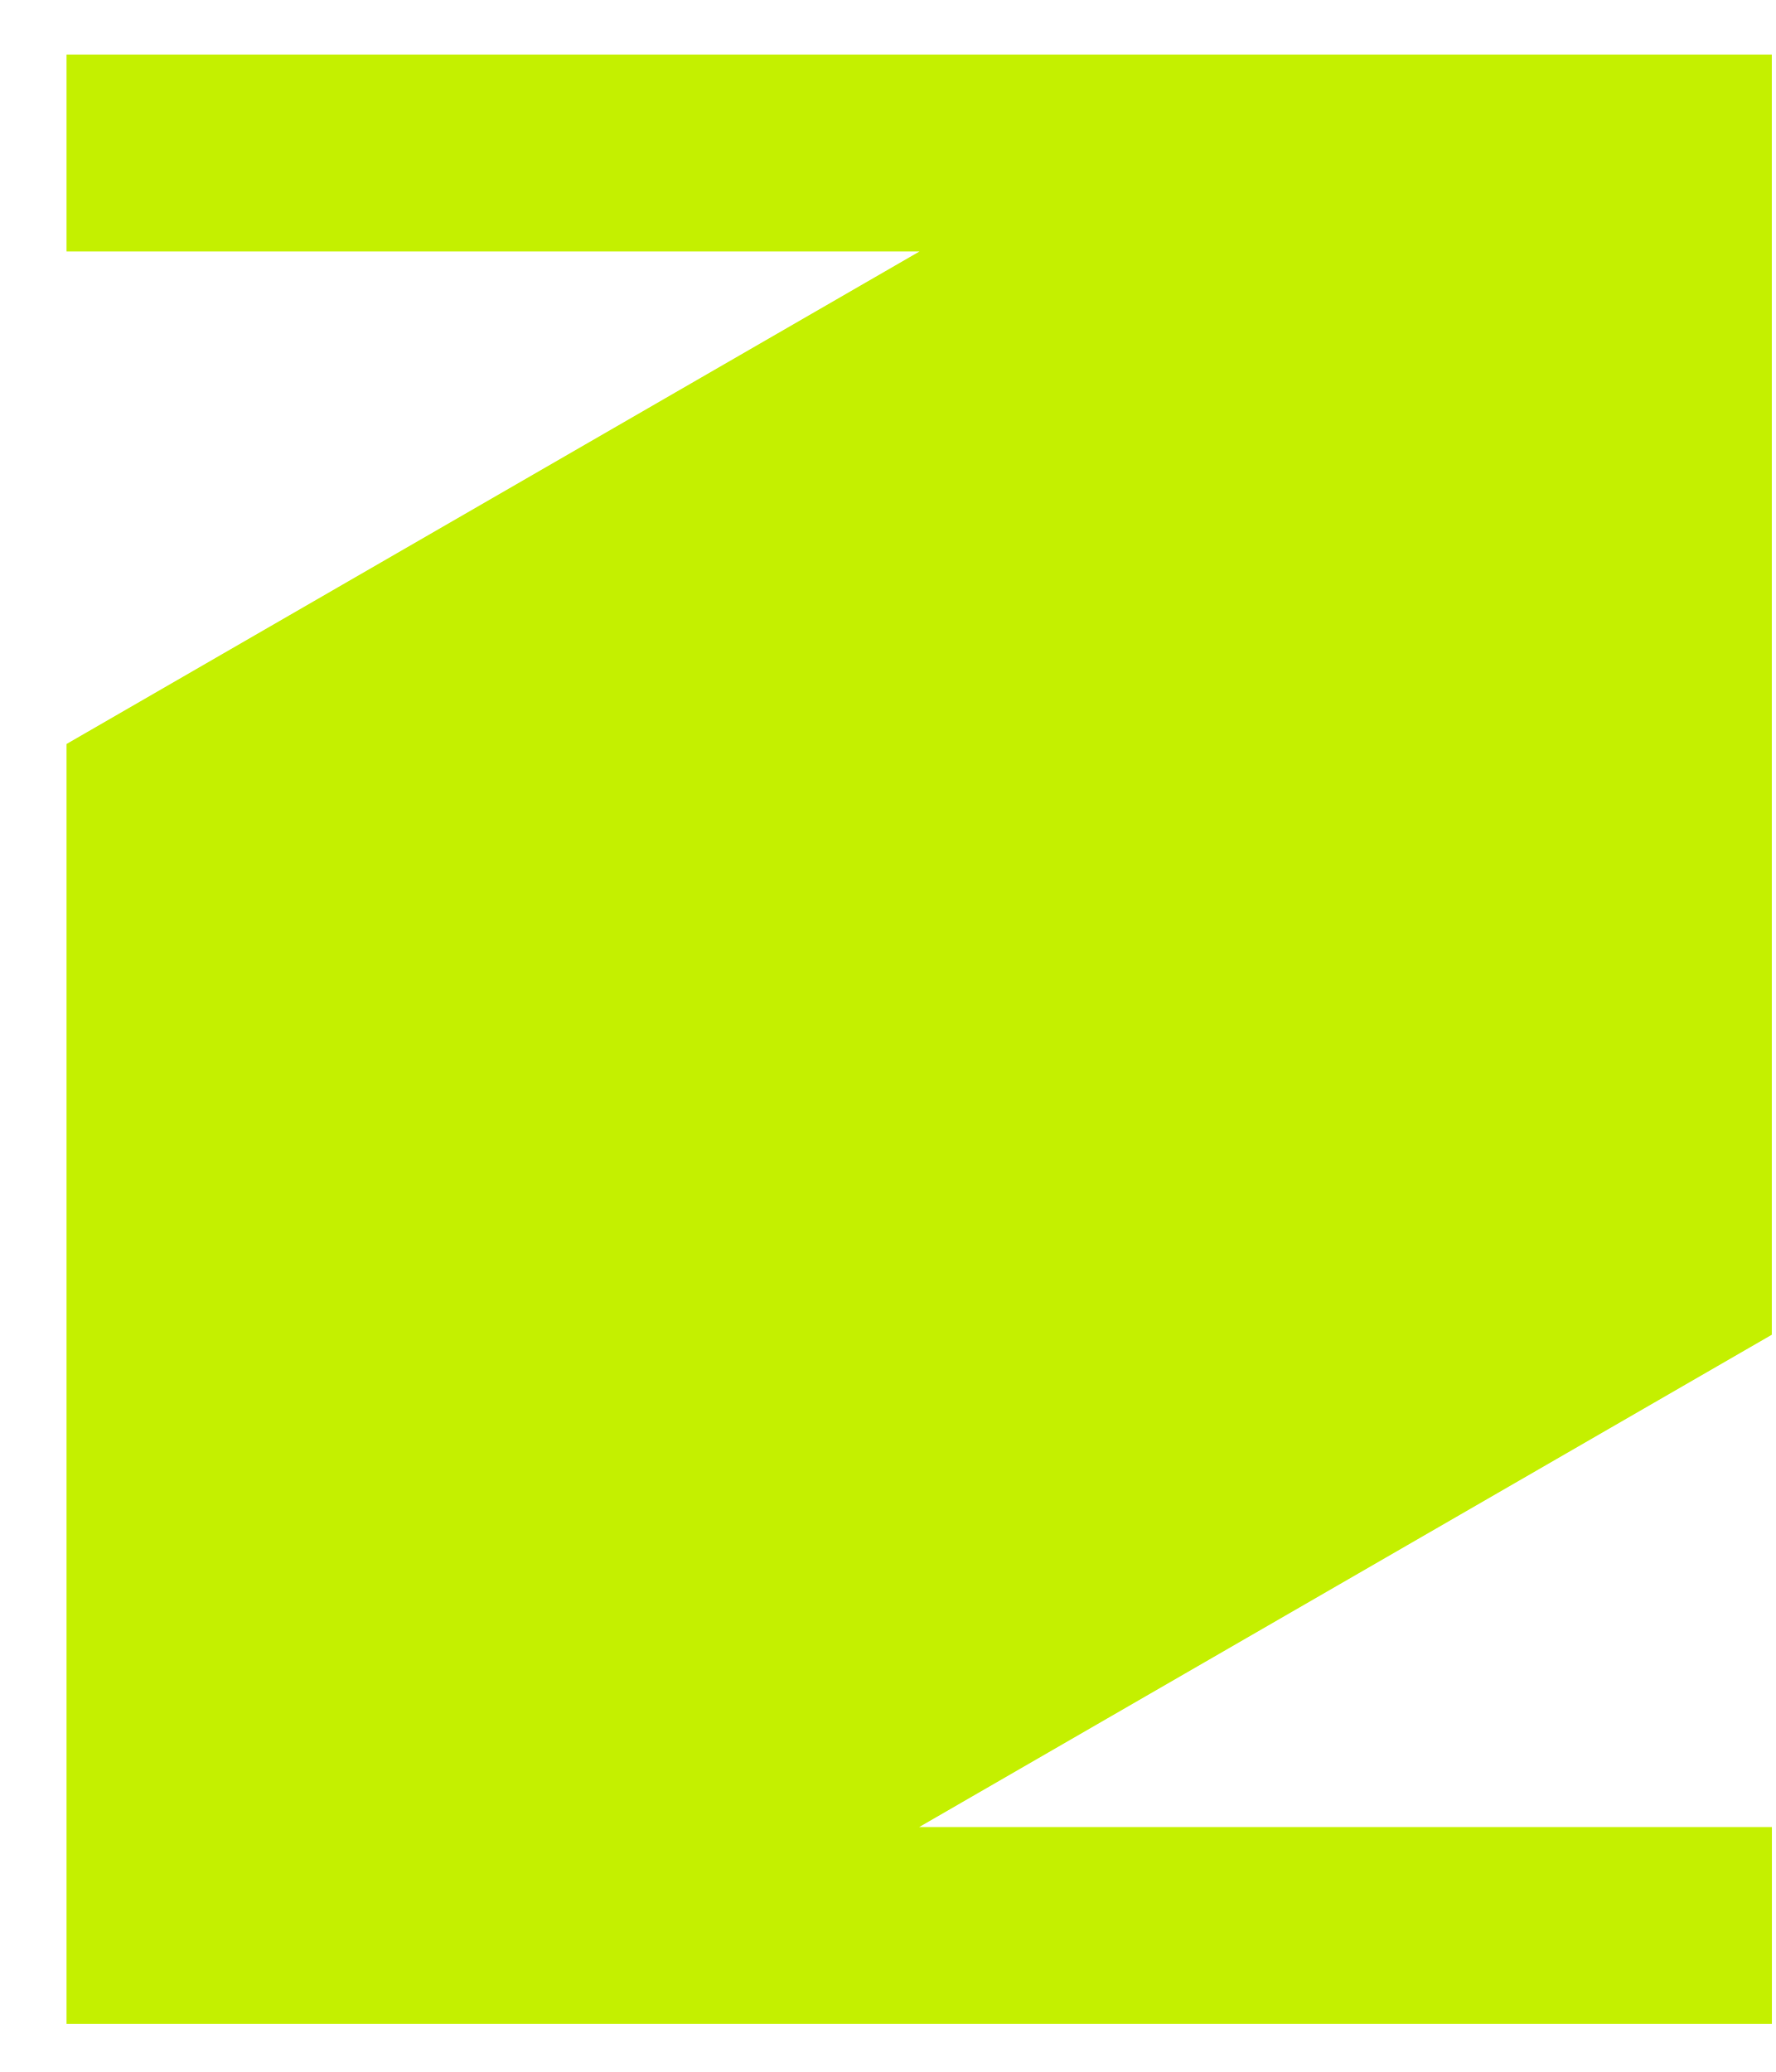
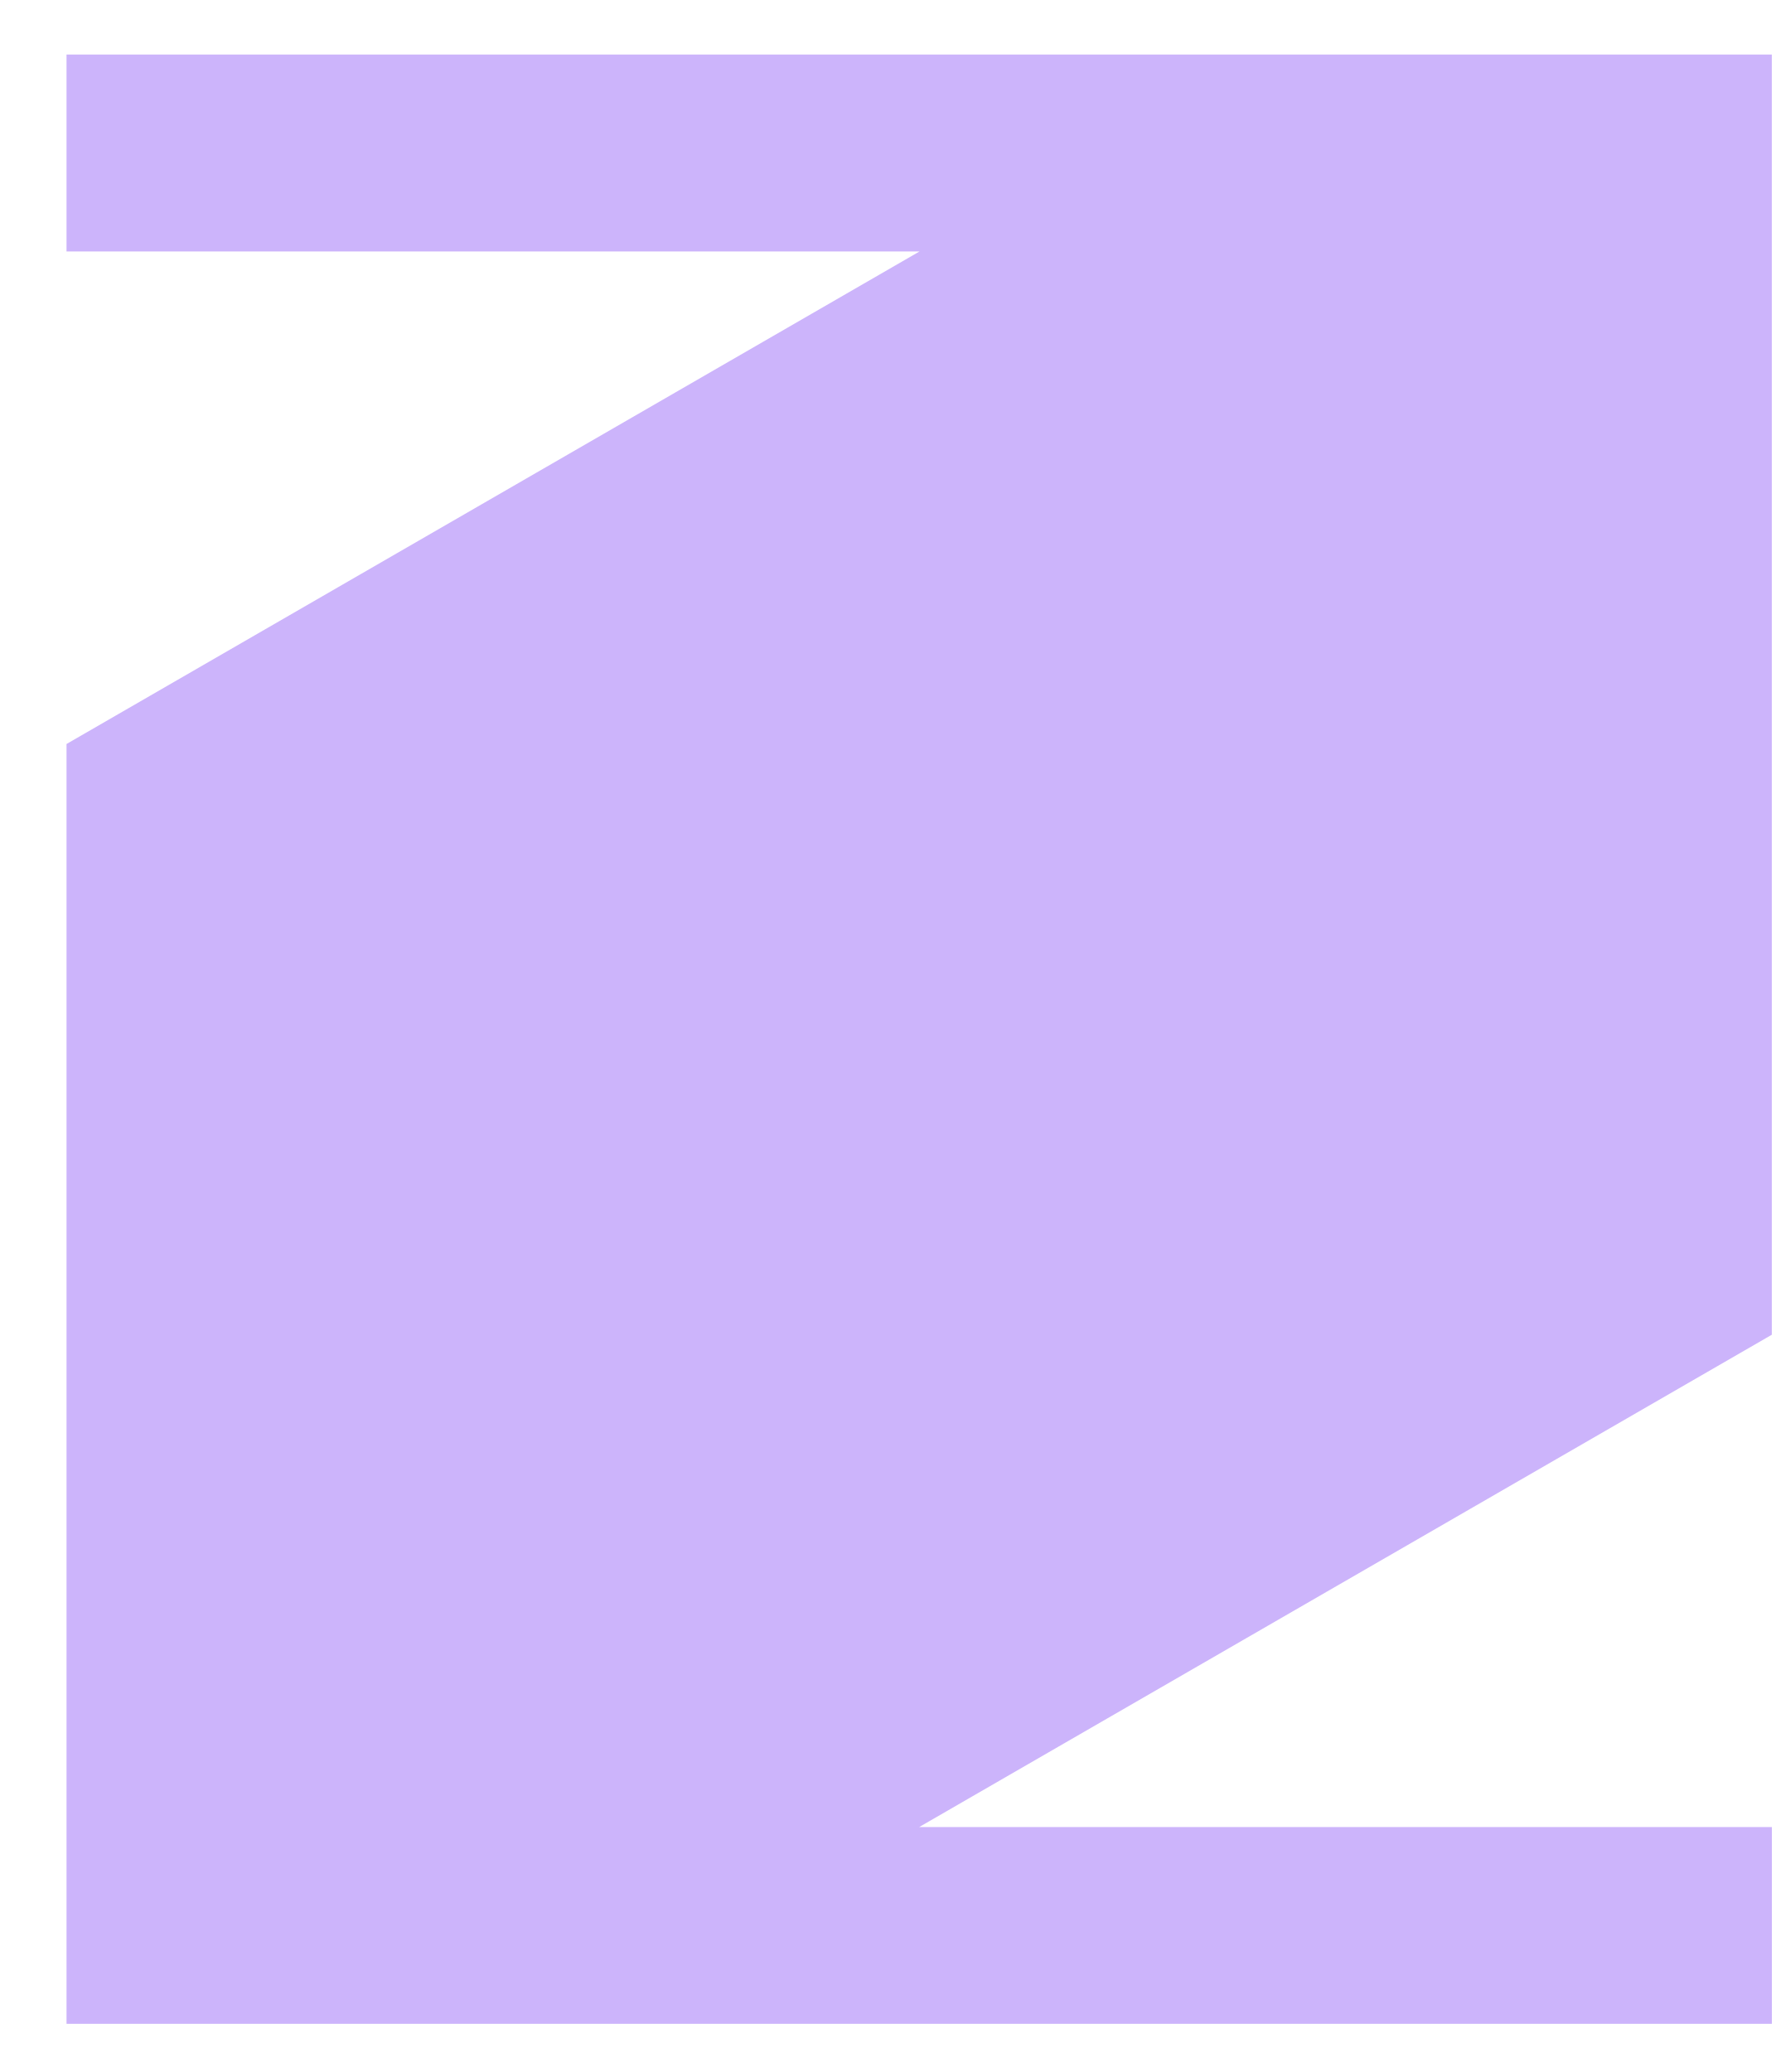
<svg xmlns="http://www.w3.org/2000/svg" width="24" height="28" viewBox="0 0 24 28" fill="none">
-   <path d="M0.899 0.737V3.398H12.427L0.899 10.054V27.349H23.946V24.69H12.422L23.945 18.037V0.737H0.899Z" fill="#C4F000" />
+   <path d="M0.899 0.737V3.398H12.427L0.899 10.054V27.349H23.946V24.69H12.422L23.945 18.037V0.737H0.899Z" fill="#CCB4FB" />
</svg>
